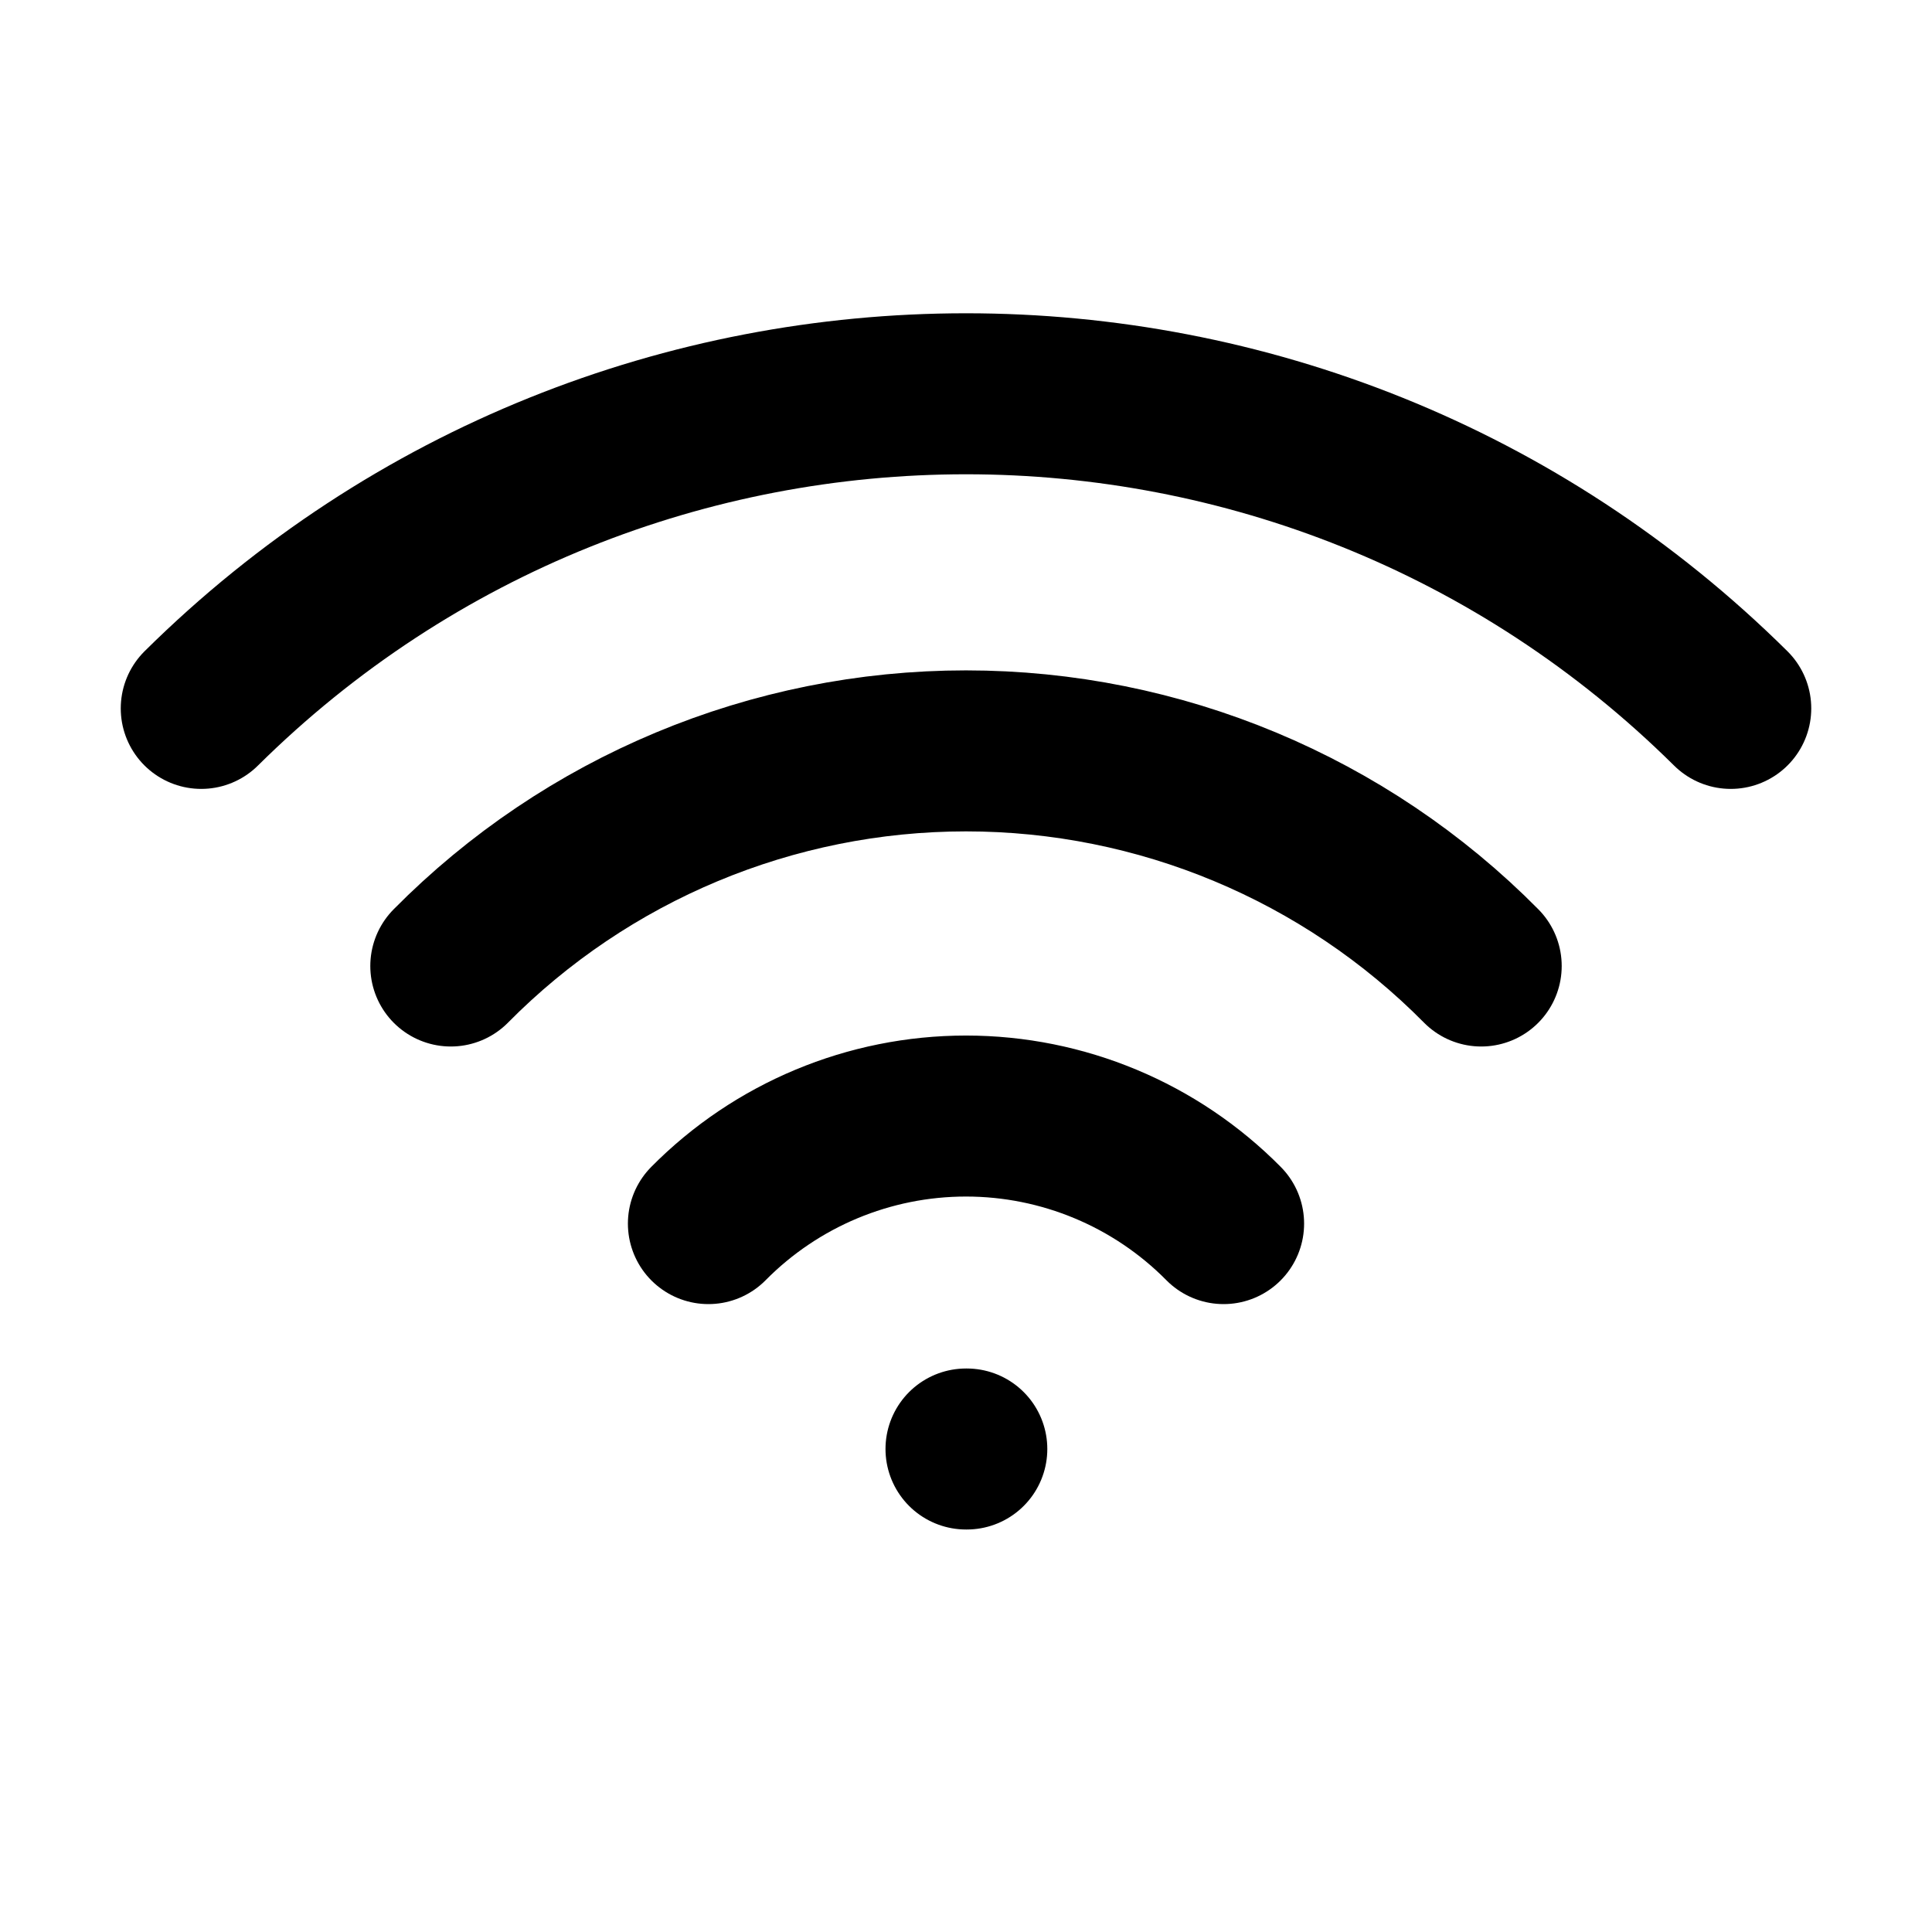
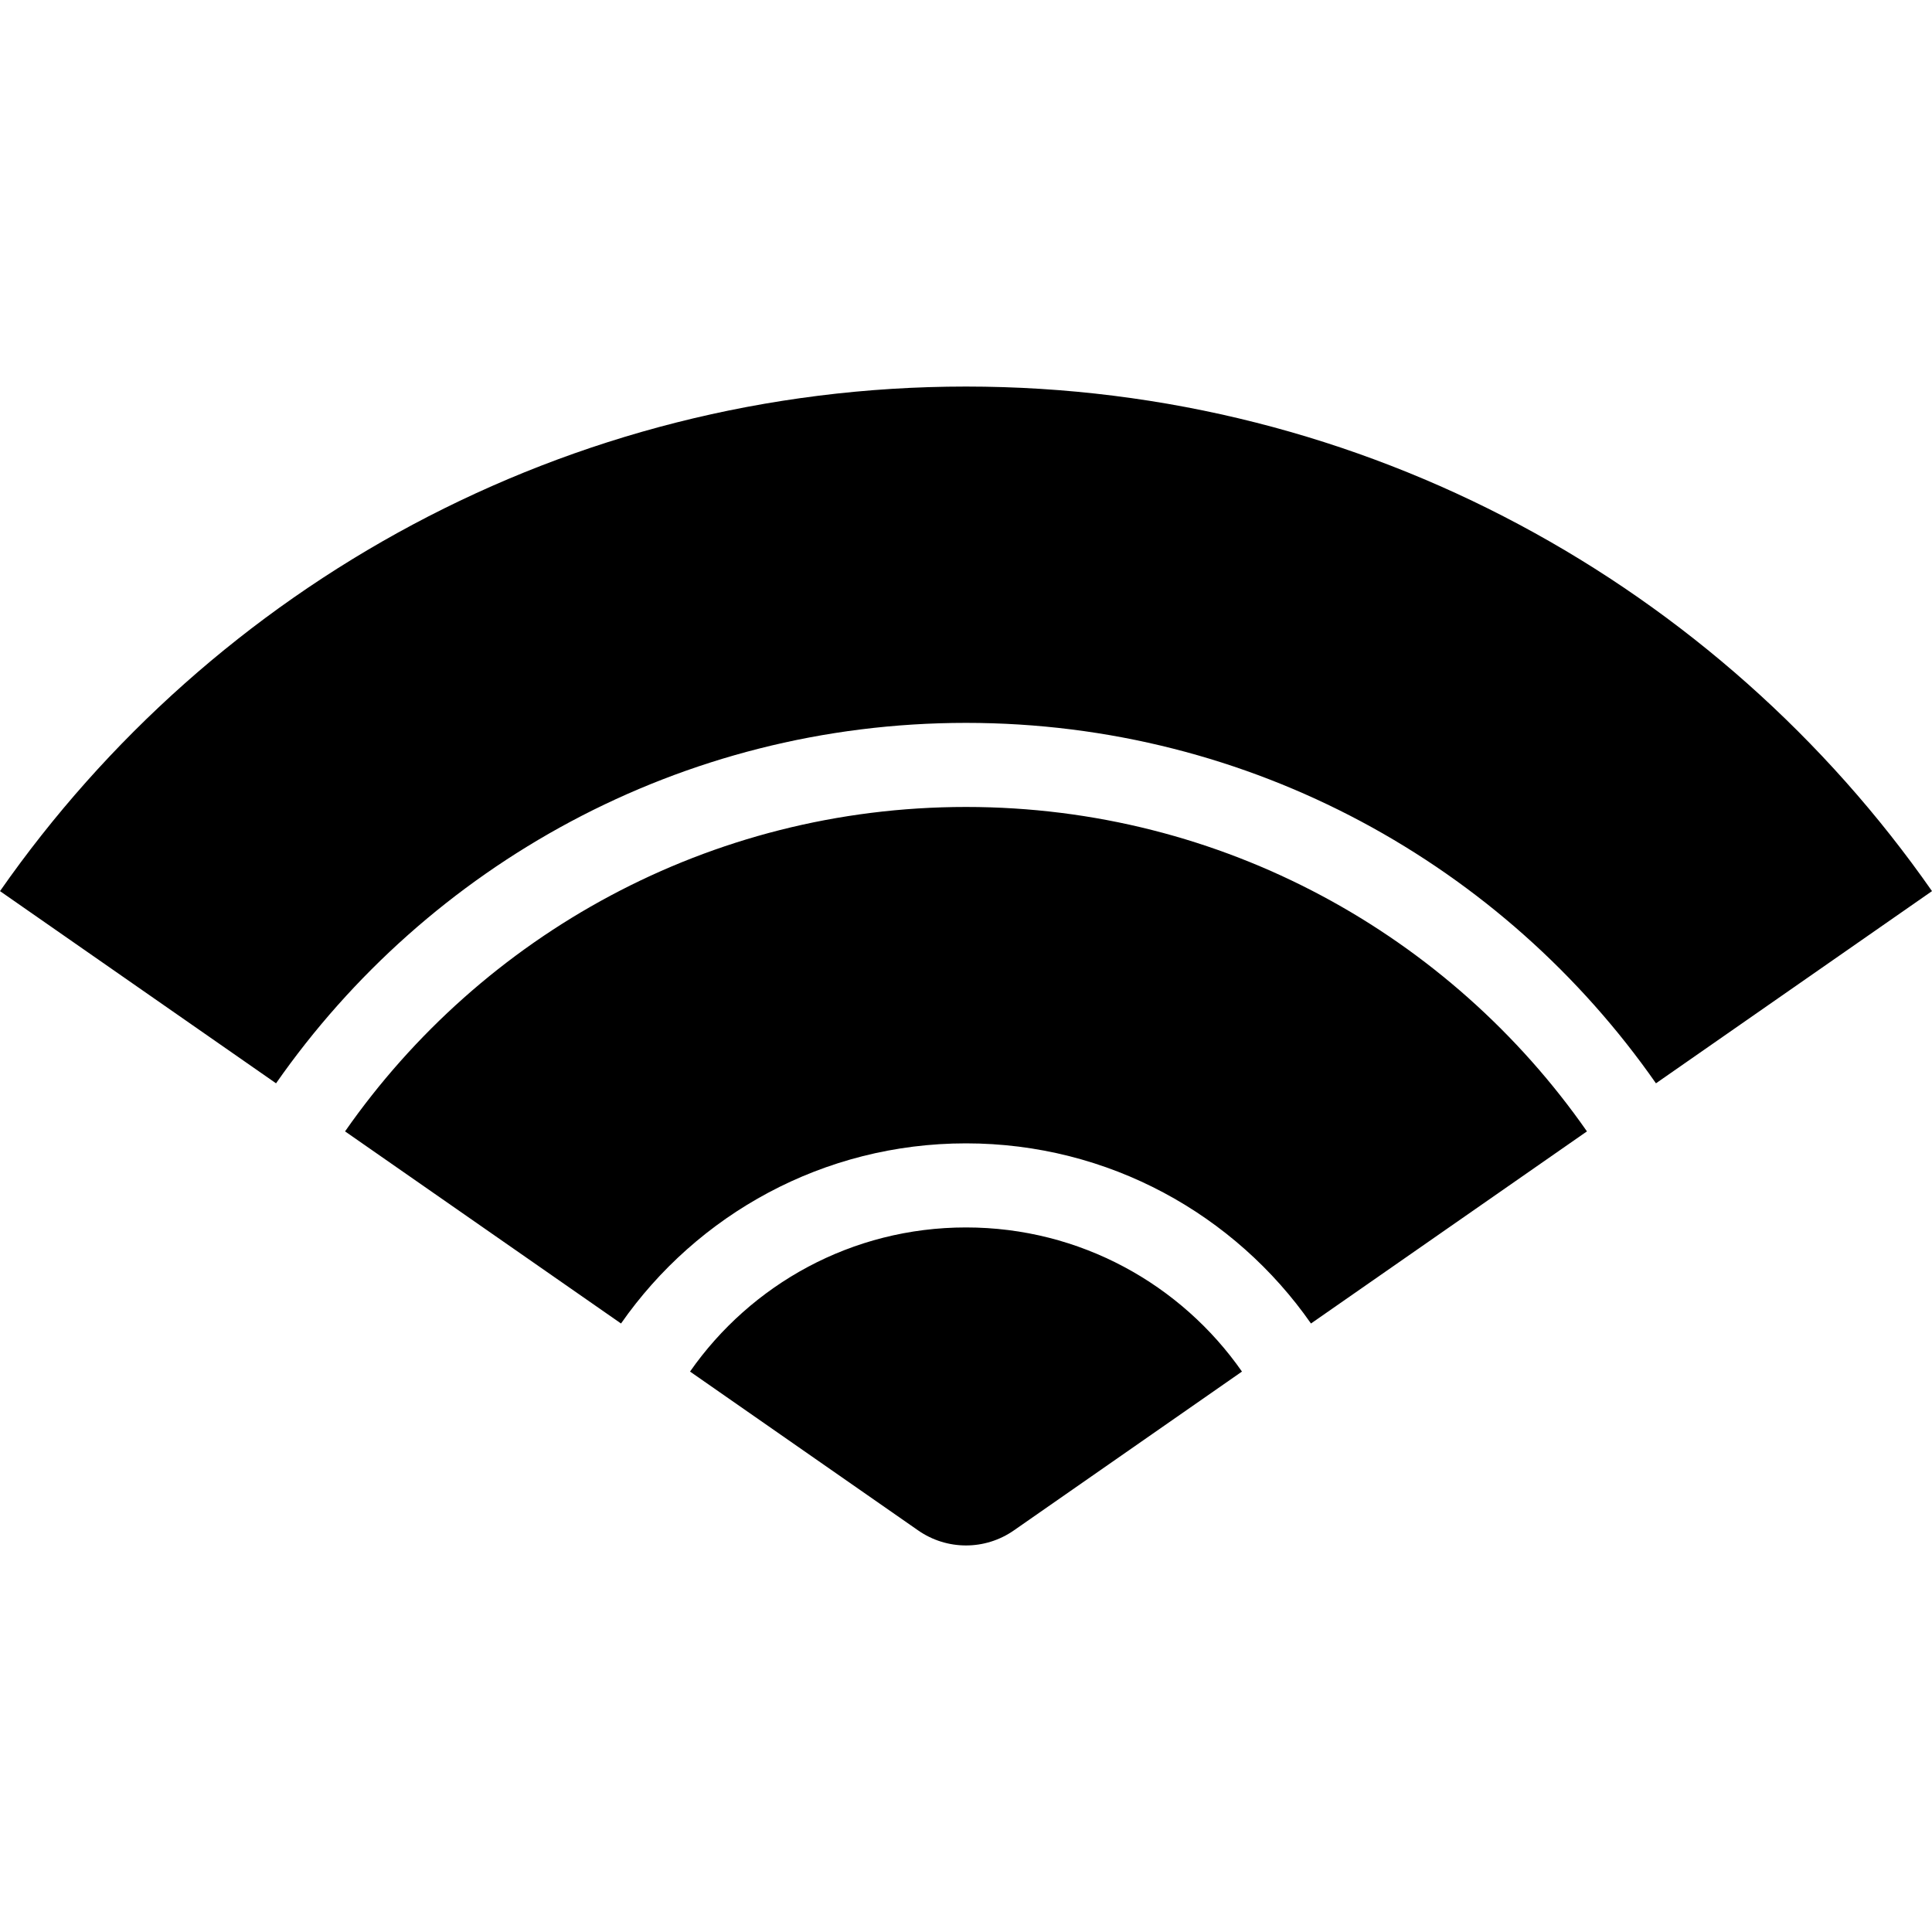
- <svg xmlns="http://www.w3.org/2000/svg" width="800" height="800" viewBox="0 0 24 24" fill="none">
-   <path d="M12 18h.01M8.8 15.2a4.5 4.5 0 0 1 6.4 0M5.6 12a9 9 0 0 1 12.8 0M2.5 8.8a13.5 13.5 0 0 1 19 0" stroke="#000" stroke-width="2" stroke-linecap="round" stroke-linejoin="round" />
+ <svg xmlns="http://www.w3.org/2000/svg" xml:space="preserve" fill-rule="evenodd" stroke-linejoin="round" stroke-miterlimit="2" clip-rule="evenodd" viewBox="0 0 25 25">
+   <path fill="none" d="M0 0h25v25H0z" />
+   <path d="M3.572 14.018 0 11.531c2.754-3.945 7.328-6.529 12.5-6.529s9.746 2.584 12.5 6.529l-3.572 2.487C19.461 11.2 16.194 9.354 12.5 9.354S5.539 11.2 3.572 14.018m16.963.622-3.571 2.486c-.983-1.409-2.617-2.331-4.464-2.331s-3.481.922-4.464 2.331L4.465 14.64c1.77-2.537 4.71-4.198 8.035-4.198s6.265 1.661 8.035 4.198m-4.464 3.108s-1.928 1.343-2.951 2.055c-.373.26-.867.26-1.24 0-1.023-.712-2.951-2.055-2.951-2.055.787-1.127 2.093-1.865 3.571-1.865s2.784.738 3.571 1.865" />
</svg>
